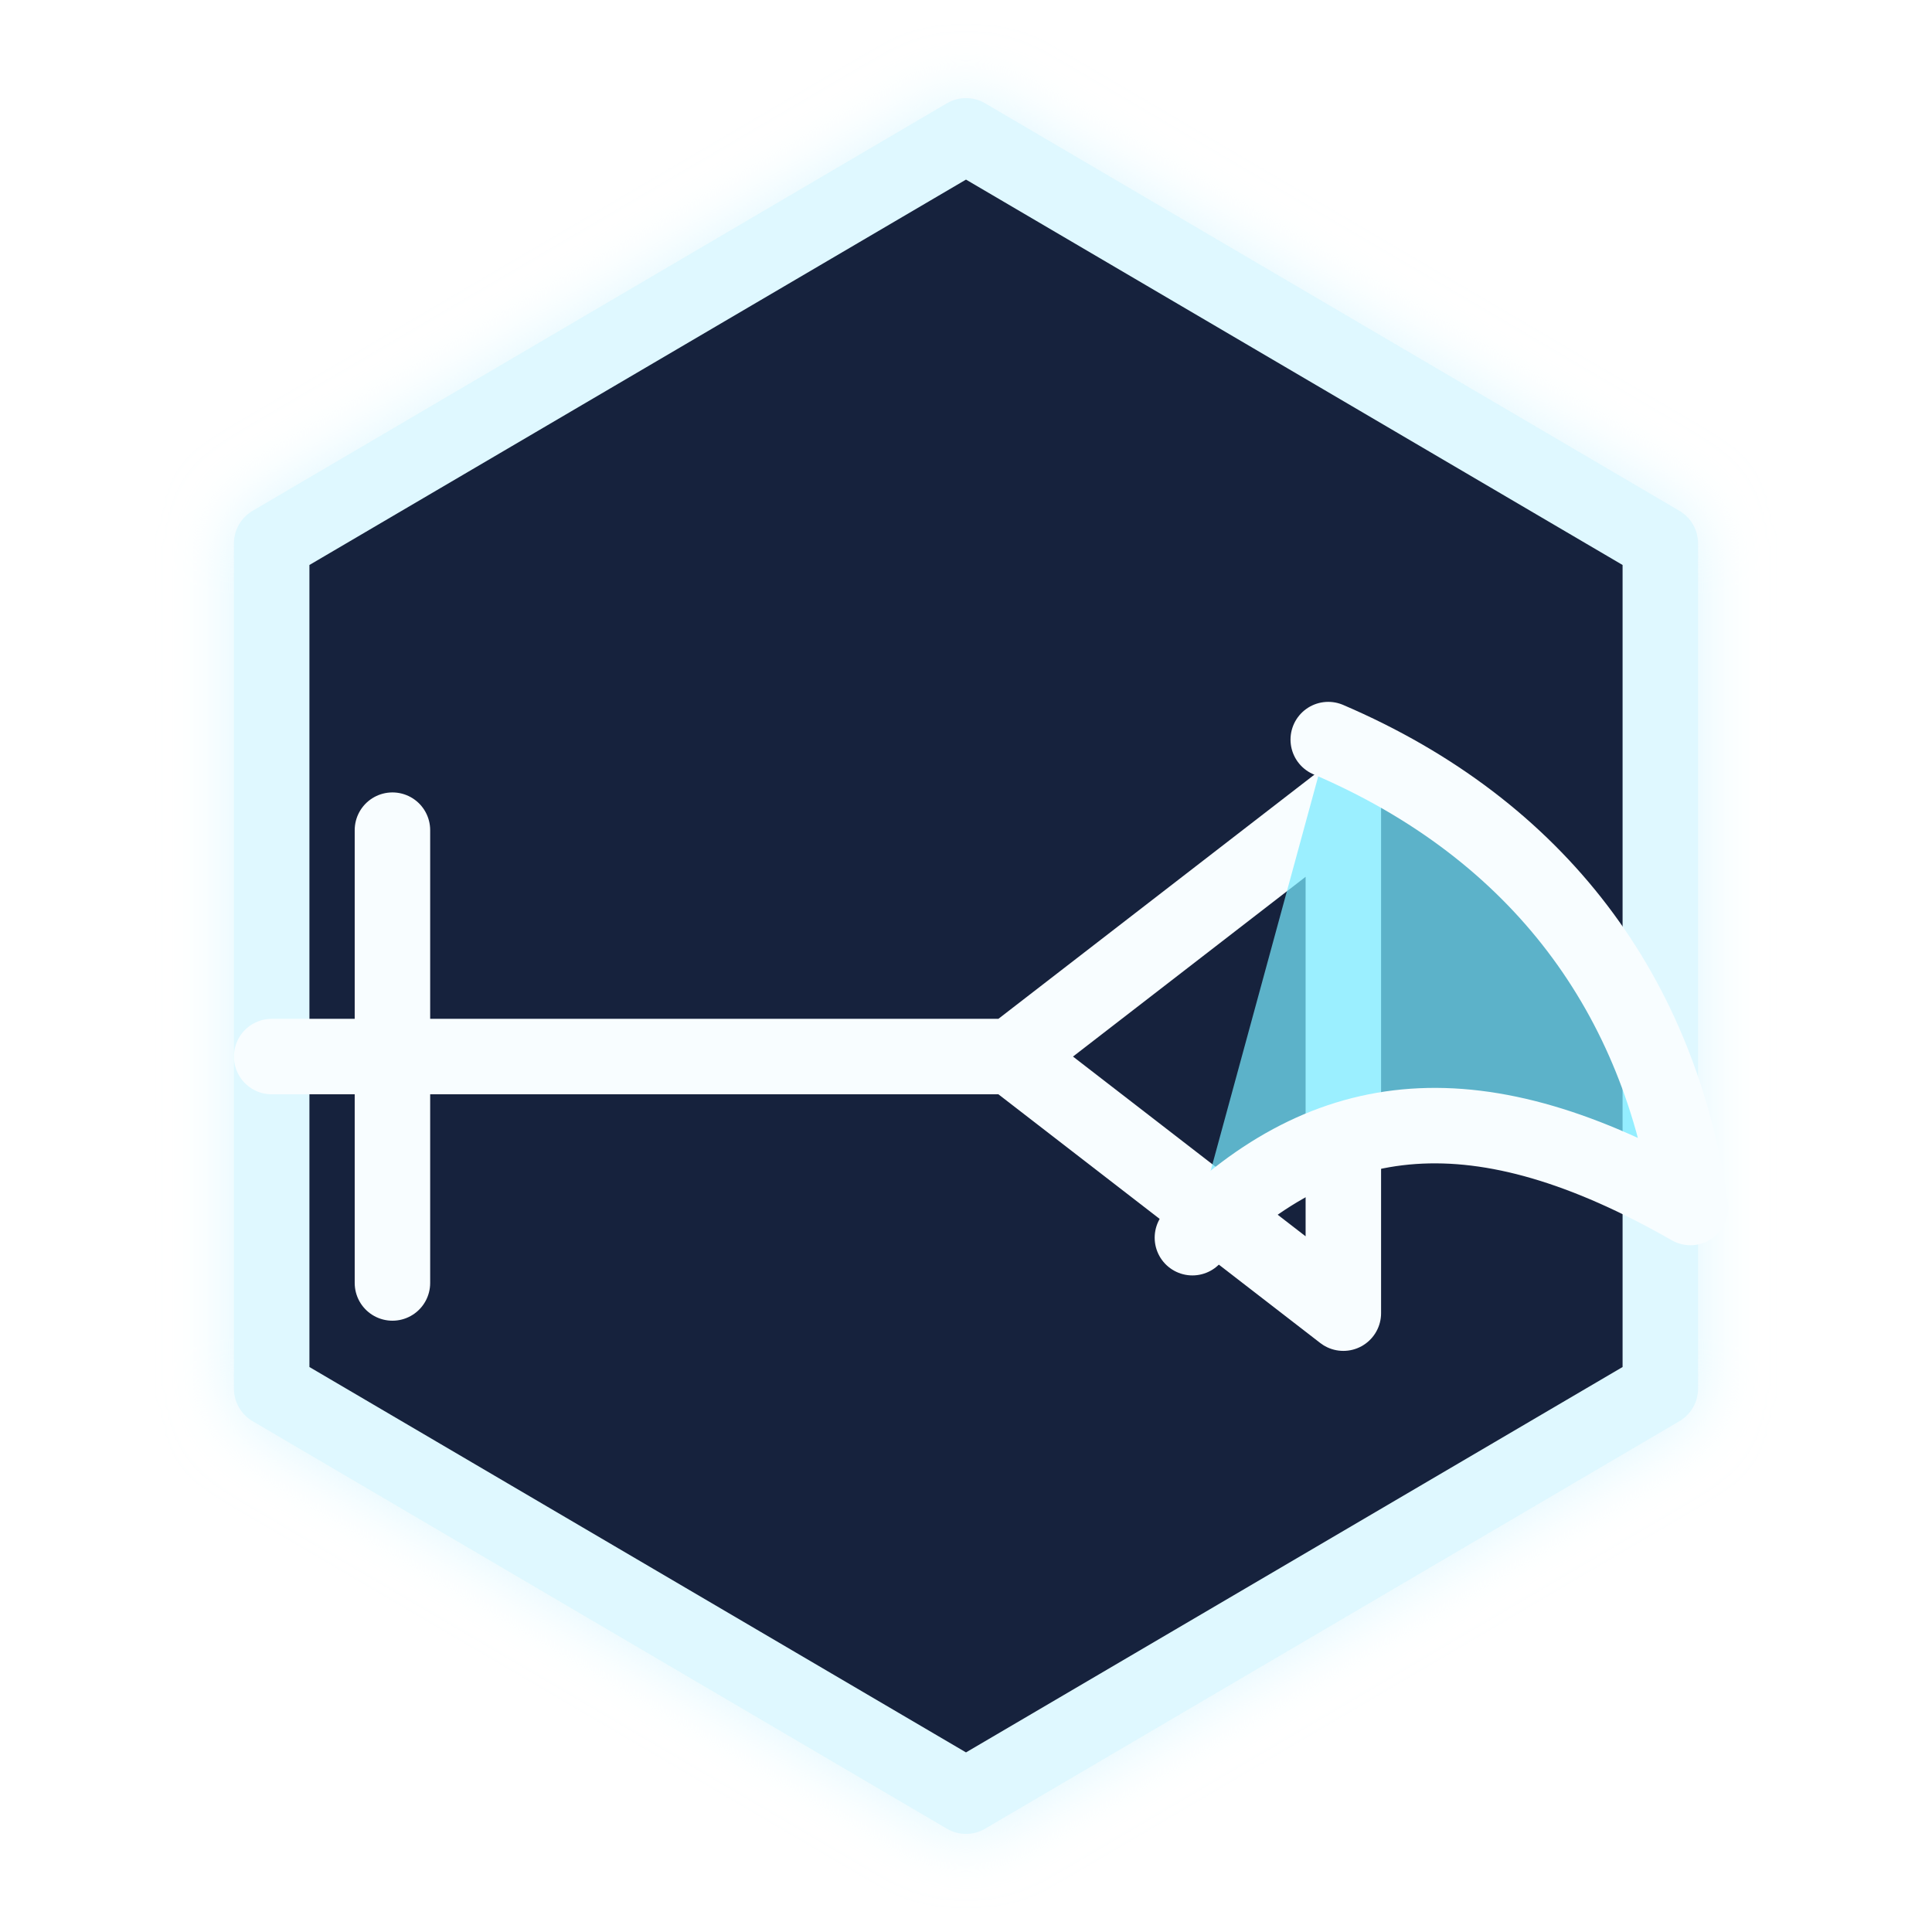
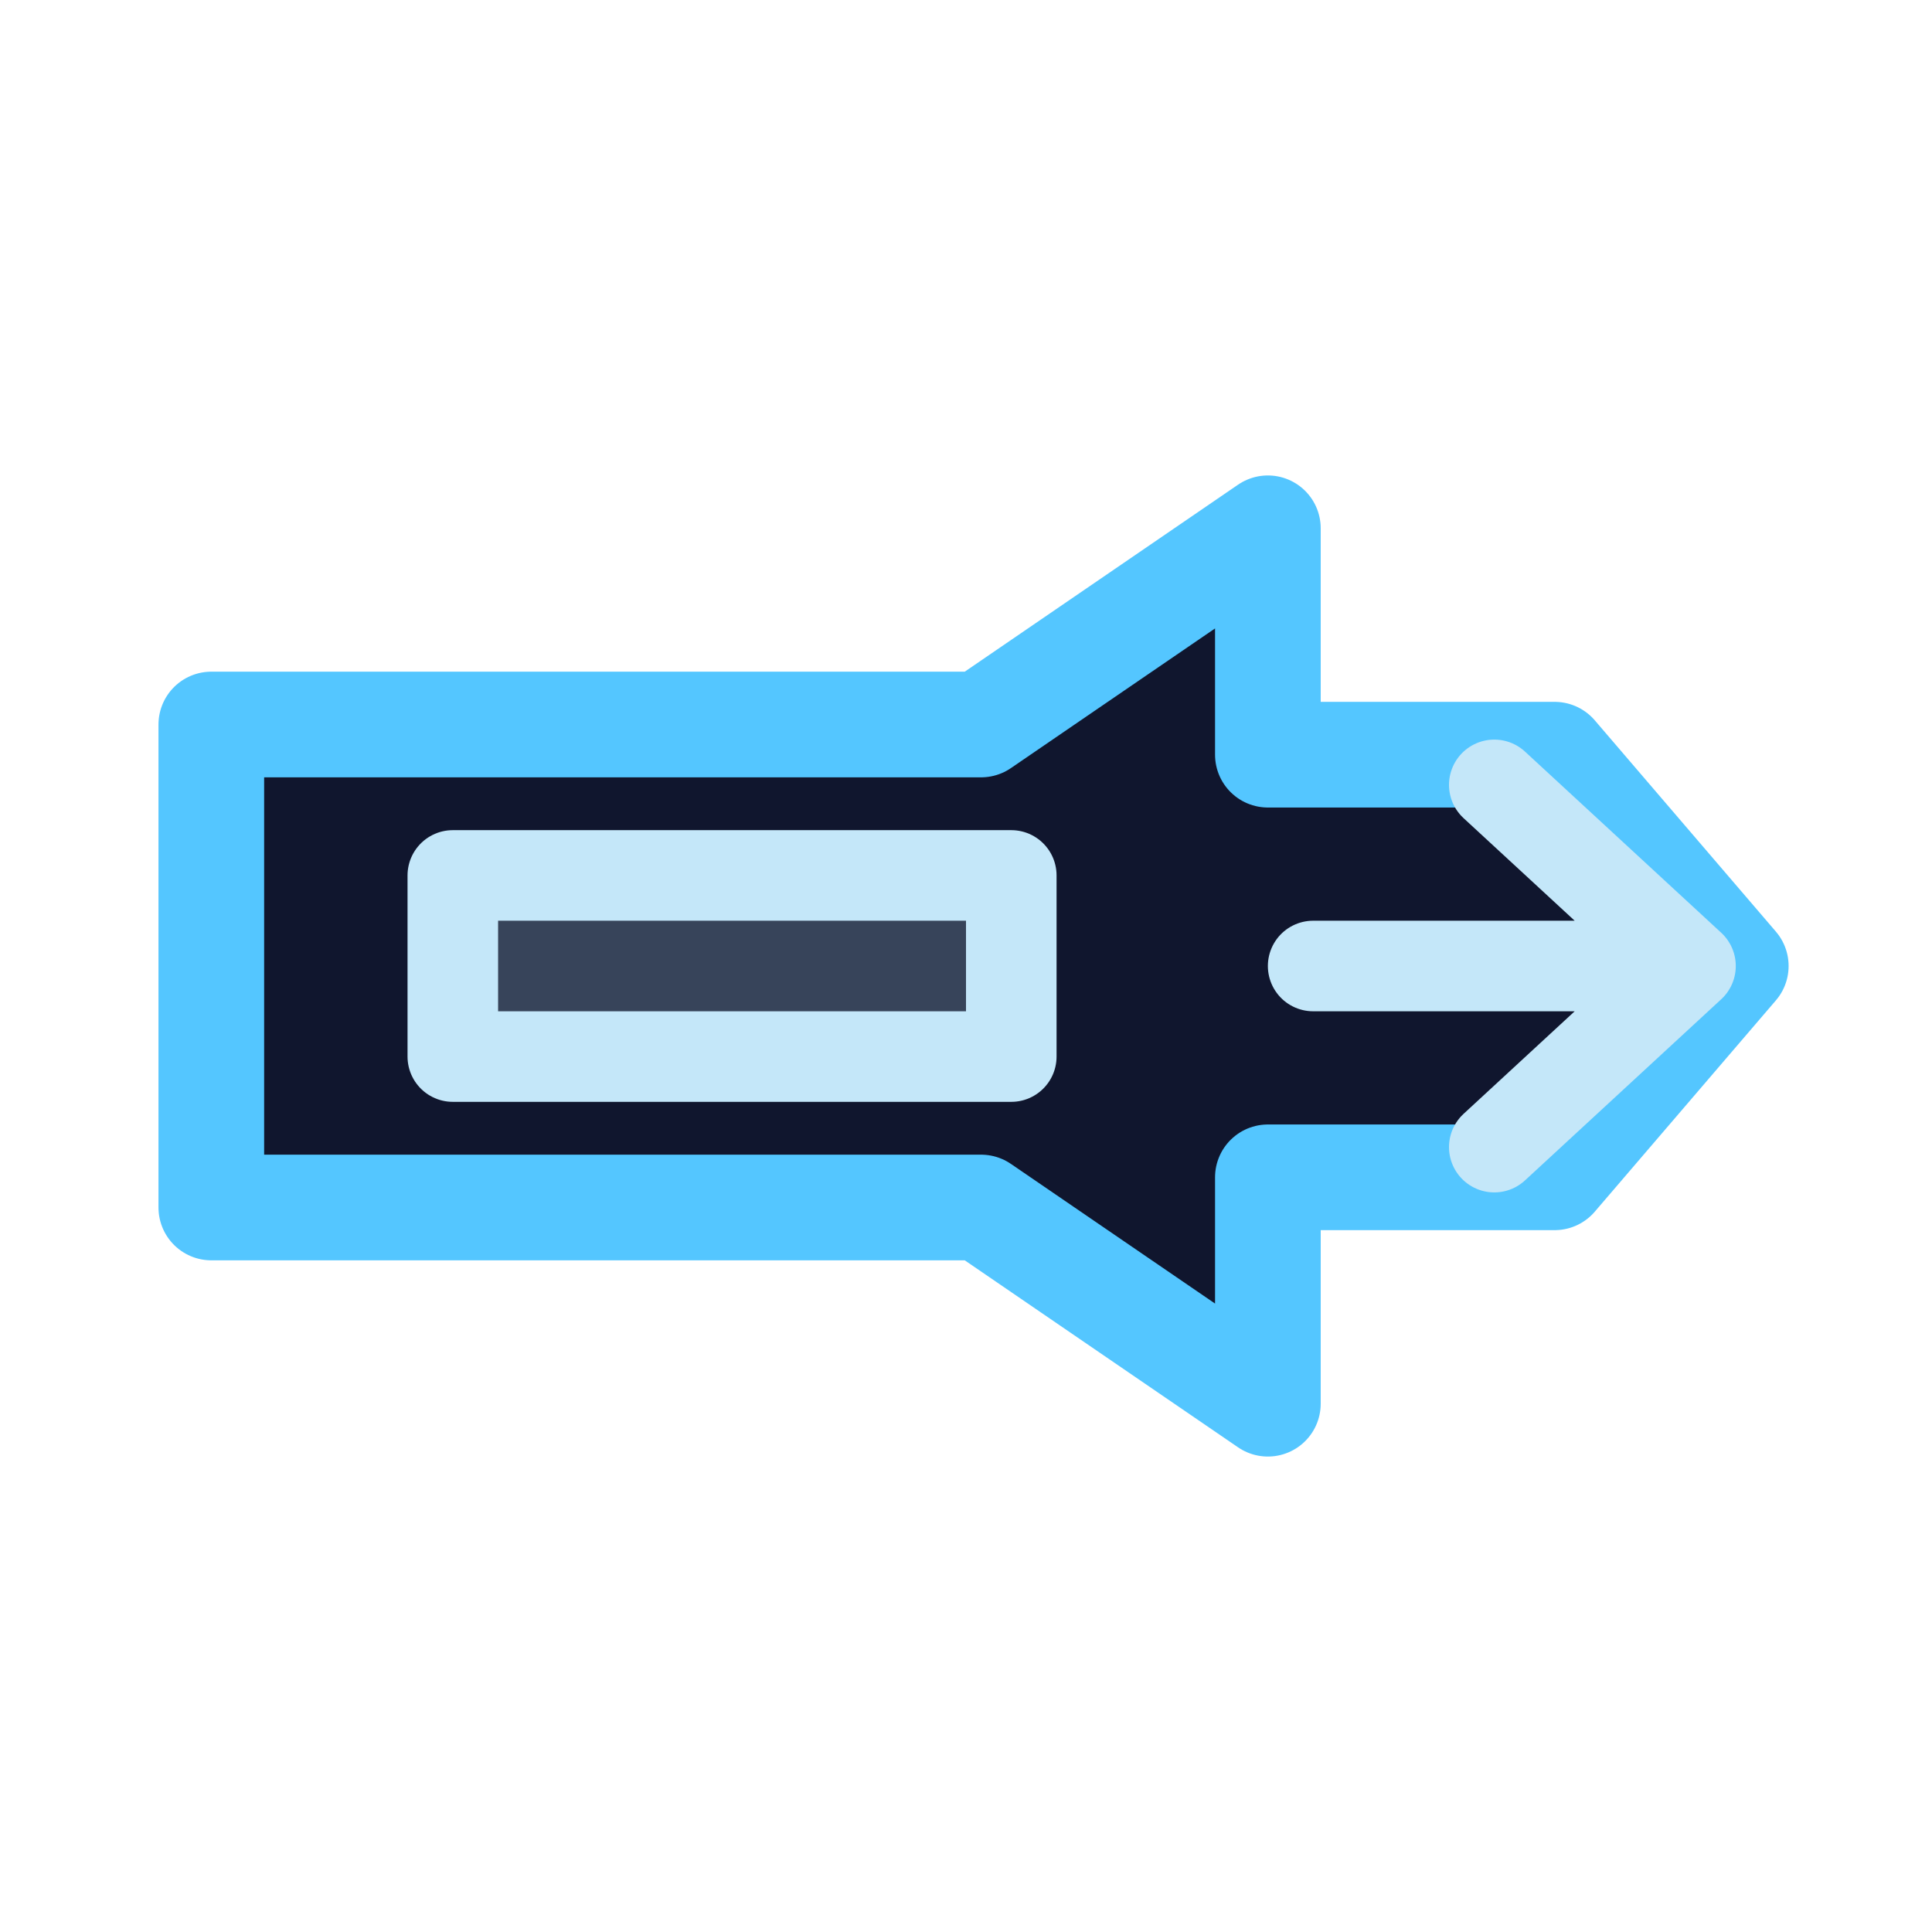
<svg xmlns="http://www.w3.org/2000/svg" viewBox="0 0 128 128">
-   <defs>
-     <filter id="glow" x="-35%" y="-35%" width="170%" height="170%">
-       <feGaussianBlur stdDeviation="2.2" result="b" />
-       <feMerge>
-         <feMergeNode in="b" />
-         <feMergeNode in="SourceGraphic" />
-       </feMerge>
-     </filter>
-   </defs>
-   <g fill="#17213d" stroke="#dff8ff" stroke-width="5" stroke-linecap="round" stroke-linejoin="round" filter="url(#glow)">
-     <path d="M64 9l46 27v56l-46 27-46-27V36Z" />
-   </g>
-   <g fill="none" stroke="#f8fdff" stroke-width="5" stroke-linecap="round" stroke-linejoin="round">
-     <style>.a{fill:#78eaff;fill-opacity:.72}</style>
-     <path d="M18 70h49l22-17v34L67 70" />
-     <path class="a" d="M88 49c14 6 22 17 24 31-14-8-24-7-33 2" />
-     <path d="M26 55v30" />
-   </g>
+   <style>
+     .base{fill:#10162e;stroke:#54c6ff;stroke-width:7}
+     .fill{fill:#54c6ff;stroke:#54c6ff;stroke-width:5}
+     .ghost{fill:#10162e;stroke:#54c6ff;stroke-width:6;opacity:.45}
+     .accent,.line{fill:none;stroke:#c4e7f9;stroke-width:6}
+     .accent{fill:#c4e7f9;fill-opacity:.22}
+     .dot{fill:#c4e7f9;stroke:#54c6ff;stroke-width:3}
+     path,circle,ellipse,rect{stroke-linecap:round;stroke-linejoin:round}
+   </style>
+   <path class="base" d="M14 48h51l19-13v15h19l12 14-12 14H84v15L65 80H14Z" />
+   <path class="accent" d="M30 58h37v12H30Z" />
+   <path class="line" d="M87 64h25m-13-12 13 12-13 12" />
</svg>
